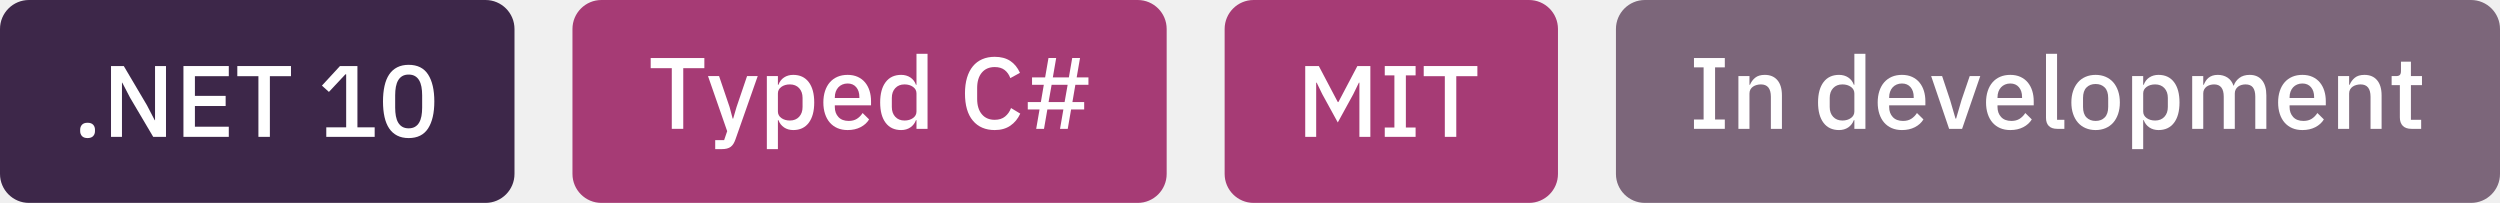
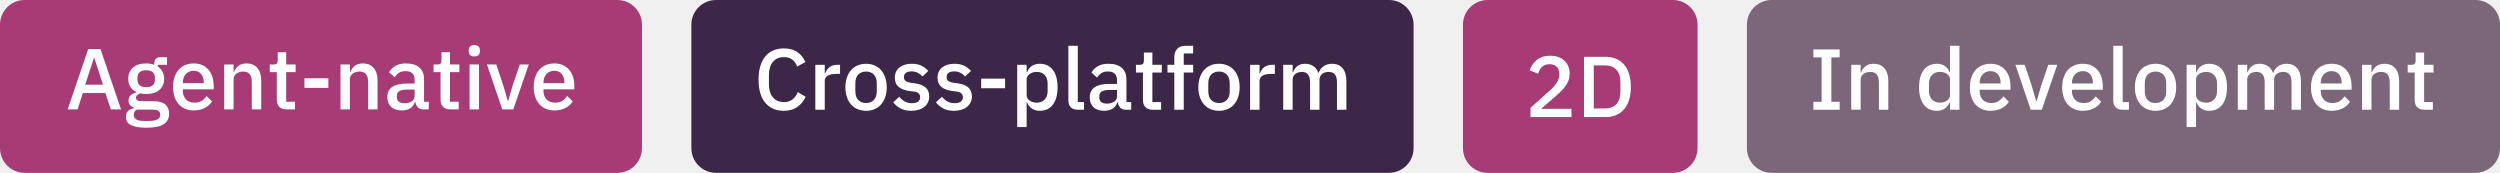
- <svg xmlns="http://www.w3.org/2000/svg" width="345.000" height="28.000" viewBox="0 0 345.000 28.000">
-   <rect x="0" width="71" height="28" rx="4" fill="#3D2749" />
-   <g transform="translate(10.055 18.886)">
+ <svg xmlns="http://www.w3.org/2000/svg" width="405.000" height="28.000" viewBox="0 0 405.000 28.000">
+   <rect x="0" width="104" height="28" rx="4" fill="#A63B75" />
+   <g transform="translate(10.651 17.724)">
    <g fill="#FFFFFF" transform="scale(0.014 -0.014)">
-       <path transform="translate(0 0)" d="M145 -12Q108 -12 90.0 7.5Q72 27 72 56V71Q72 100 90.0 119.5Q108 139 145 139Q182 139 200.0 119.5Q218 100 218 71V56Q218 27 200.0 7.5Q182 -12 145 -12Z" />
-       <path transform="translate(290 0)" d="M274 386 197 534H194V0H86V698H212L440 312L517 164H520V698H628V0H502Z" />
-       <path transform="translate(1004 0)" d="M86 0V698H533V598H199V404H502V304H199V100H533V0Z" />
-       <path transform="translate(1597 0)" d="M345 598V0H232V598H24V698H553V598Z" />
-       <path transform="translate(2174 0)" d="" />
-       <path transform="translate(2410 0)" d="M88 0V94H284V616H276L114 443L45 505L223 698H395V94H565V0Z" />
-       <path transform="translate(3010 0)" d="M300 -12Q235 -12 187.0 12.5Q139 37 108.0 83.0Q77 129 62.0 196.0Q47 263 47 349Q47 434 62.0 501.5Q77 569 108.0 615.0Q139 661 187.0 685.5Q235 710 300 710Q430 710 491.5 615.0Q553 520 553 349Q553 178 491.5 83.0Q430 -12 300 -12ZM300 84Q336 84 361.5 98.5Q387 113 403.0 140.0Q419 167 426.0 204.5Q433 242 433 288V410Q433 456 426.0 493.5Q419 531 403.0 558.0Q387 585 361.5 599.5Q336 614 300 614Q264 614 238.5 599.5Q213 585 197.0 558.0Q181 531 174.0 493.5Q167 456 167 410V288Q167 242 174.0 204.5Q181 167 197.0 140.0Q213 113 238.5 98.5Q264 84 300 84Z" />
+       <path transform="translate(0 0)" d="M522 0 459 189H198L137 0H22L260 698H402L640 0ZM331 594H326L225 286H431Z" />
+       <path transform="translate(662 0)" d="M534 -49Q534 -130 472.0 -171.0Q410 -212 270 -212Q206 -212 161.5 -203.5Q117 -195 88.5 -179.0Q60 -163 47.0 -140.0Q34 -117 34 -87Q34 -44 57.5 -20.0Q81 4 123 13V24Q64 43 64 104Q64 144 91.0 165.5Q118 187 156 196V200Q110 222 85.5 261.5Q61 301 61 354Q61 434 114.5 483.0Q168 532 268 532Q323 532 362 516V530Q362 565 378.5 584.5Q395 604 430 604H510V516H404V495Q439 472 458.0 435.5Q477 399 477 354Q477 275 423.0 226.5Q369 178 269 178Q231 178 201 186Q181 179 166.0 166.5Q151 154 151 134Q151 113 170.0 104.0Q189 95 224 95H352Q448 95 491.0 56.5Q534 18 534 -49ZM432 -61Q432 -34 411.5 -18.0Q391 -2 337 -2H161Q125 -23 125 -62Q125 -94 150.5 -113.5Q176 -133 237 -133H305Q432 -133 432 -61ZM269 257Q317 257 343.5 278.5Q370 300 370 345V365Q370 410 343.5 431.5Q317 453 269 453Q221 453 194.5 431.5Q168 410 168 365V345Q168 300 194.5 278.5Q221 257 269 257Z" />
+       <path transform="translate(1199 0)" d="M282 -12Q226 -12 182.0 7.0Q138 26 107.0 61.5Q76 97 59.5 147.5Q43 198 43 260Q43 322 59.5 372.5Q76 423 107.0 458.5Q138 494 182.0 513.0Q226 532 282 532Q339 532 382.5 512.0Q426 492 455.0 456.5Q484 421 498.5 374.0Q513 327 513 273V232H156V215Q156 155 191.5 116.5Q227 78 293 78Q341 78 374.0 99.0Q407 120 430 156L494 93Q465 45 410.0 16.5Q355 -12 282 -12ZM282 447Q254 447 230.5 437.0Q207 427 190.5 409.0Q174 391 165.0 366.0Q156 341 156 311V304H398V314Q398 374 367.0 410.5Q336 447 282 447Z" />
+       <path transform="translate(1755 0)" d="M78 0V520H187V434H192Q209 476 243.5 504.0Q278 532 338 532Q418 532 462.5 479.5Q507 427 507 330V0H398V316Q398 438 300 438Q279 438 258.5 432.5Q238 427 222.0 416.0Q206 405 196.5 388.0Q187 371 187 348V0Z" />
+       <path transform="translate(2335 0)" d="M222 0Q165 0 136.0 29.5Q107 59 107 113V431H26V520H70Q97 520 107.5 532.0Q118 544 118 571V662H216V520H325V431H216V89H317V0Z" />
+       <path transform="translate(2700 0)" d="M62 249V360H339V249Z" />
+       <path transform="translate(3101 0)" d="M78 0V520H187V434H192Q209 476 243.5 504.0Q278 532 338 532Q418 532 462.5 479.5Q507 427 507 330V0H398V316Q398 438 300 438Q279 438 258.5 432.5Q238 427 222.0 416.0Q206 405 196.5 388.0Q187 371 187 348V0Z" />
+       <path transform="translate(3681 0)" d="M459 0Q416 0 393.0 24.5Q370 49 365 87H360Q345 38 305.0 13.0Q265 -12 208 -12Q127 -12 83.5 30.0Q40 72 40 143Q40 221 96.5 260.0Q153 299 262 299H356V343Q356 391 330.0 417.0Q304 443 249 443Q203 443 174.0 423.0Q145 403 125 372L60 431Q86 475 133.0 503.5Q180 532 256 532Q357 532 411.0 485.0Q465 438 465 350V89H520V0ZM239 71Q290 71 323.0 93.5Q356 116 356 154V229H264Q151 229 151 159V141Q151 106 174.5 88.5Q198 71 239 71Z" />
+       <path transform="translate(4230 0)" d="M222 0Q165 0 136.0 29.5Q107 59 107 113V431H26V520H70Q97 520 107.5 532.0Q118 544 118 571V662H216V520H325V431H216V89H317V0Z" />
+       <path transform="translate(4595 0)" d="M133 613Q99 613 83.5 629.0Q68 645 68 670V687Q68 712 83.5 728.0Q99 744 133 744Q167 744 182.0 728.0Q197 712 197 687V670Q197 645 182.0 629.0Q167 613 133 613ZM78 520H187V0H78Z" />
+       <path transform="translate(4860 0)" d="M191 0 14 520H122L201 283L254 101H260L313 283L394 520H498L319 0Z" />
+       <path transform="translate(5372 0)" d="M282 -12Q226 -12 182.0 7.0Q138 26 107.0 61.5Q76 97 59.5 147.5Q43 198 43 260Q43 322 59.5 372.5Q76 423 107.0 458.5Q138 494 182.0 513.0Q226 532 282 532Q339 532 382.5 512.0Q426 492 455.0 456.5Q484 421 498.5 374.0Q513 327 513 273V232H156V215Q156 155 191.5 116.5Q227 78 293 78Q341 78 374.0 99.0Q407 120 430 156L494 93Q465 45 410.0 16.5Q355 -12 282 -12ZM282 447Q254 447 230.5 437.0Q207 427 190.5 409.0Q174 391 165.0 366.0Q156 341 156 311V304H398V314Q398 374 367.0 410.5Q336 447 282 447Z" />
    </g>
  </g>
-   <rect x="79" width="82" height="28" rx="4" fill="#A63B75" />
-   <g transform="translate(89.459 17.78)">
+   <rect x="112" width="117" height="28" rx="4" fill="#3D2749" />
+   <g transform="translate(122.116 17.78)">
    <g fill="#FFFFFF" transform="scale(0.014 -0.014)">
-       <path transform="translate(0 0)" d="M345 598V0H232V598H24V698H553V598Z" />
-       <path transform="translate(577 0)" d="M397 520H502L283 -103Q274 -129 262.5 -147.5Q251 -166 235.5 -177.5Q220 -189 198.0 -194.5Q176 -200 146 -200H83V-111H171L201 -23L12 520H121L225 214L255 101H260L293 214Z" />
-       <path transform="translate(1091 0)" d="M78 520H187V434H192Q209 481 247.5 506.5Q286 532 338 532Q437 532 491.0 460.5Q545 389 545 260Q545 131 491.0 59.5Q437 -12 338 -12Q286 -12 247.5 14.0Q209 40 192 86H187V-200H78ZM305 82Q362 82 396.0 118.5Q430 155 430 215V305Q430 365 396.0 401.5Q362 438 305 438Q255 438 221.0 413.5Q187 389 187 349V171Q187 131 221.0 106.5Q255 82 305 82Z" />
-       <path transform="translate(1683 0)" d="M282 -12Q226 -12 182.0 7.0Q138 26 107.0 61.5Q76 97 59.5 147.5Q43 198 43 260Q43 322 59.5 372.5Q76 423 107.0 458.5Q138 494 182.0 513.0Q226 532 282 532Q339 532 382.5 512.0Q426 492 455.0 456.5Q484 421 498.5 374.0Q513 327 513 273V232H156V215Q156 155 191.5 116.5Q227 78 293 78Q341 78 374.0 99.0Q407 120 430 156L494 93Q465 45 410.0 16.5Q355 -12 282 -12ZM282 447Q254 447 230.5 437.0Q207 427 190.5 409.0Q174 391 165.0 366.0Q156 341 156 311V304H398V314Q398 374 367.0 410.5Q336 447 282 447Z" />
-       <path transform="translate(2239 0)" d="M405 86H400Q383 40 344.5 14.0Q306 -12 254 -12Q155 -12 101.0 59.5Q47 131 47 260Q47 389 101.0 460.5Q155 532 254 532Q306 532 344.5 506.5Q383 481 400 434H405V740H514V0H405ZM287 82Q337 82 371.0 106.5Q405 131 405 171V349Q405 389 371.0 413.5Q337 438 287 438Q230 438 196.0 401.5Q162 365 162 305V215Q162 155 196.0 118.5Q230 82 287 82Z" />
-       <path transform="translate(2831 0)" d="" />
-       <path transform="translate(3067 0)" d="M348 -12Q211 -12 133.0 80.5Q55 173 55 349Q55 437 75.0 504.0Q95 571 133.0 617.0Q171 663 225.5 686.5Q280 710 348 710Q439 710 500.5 670.0Q562 630 597 552L502 500Q484 550 446.5 579.5Q409 609 348 609Q267 609 221.0 554.0Q175 499 175 402V296Q175 199 221.0 144.0Q267 89 348 89Q411 89 450.5 121.5Q490 154 509 205L600 150Q565 74 502.0 31.0Q439 -12 348 -12Z" />
-       <path transform="translate(3701 0)" d="M391 191H233L200 0H123L156 191H40V264H169L198 434H82V507H211L244 698H320L287 507H445L478 698H555L522 507H638V434H509L480 264H596V191H467L434 0H358ZM403 264 433 434H275L245 264Z" />
+       <path transform="translate(0 0)" d="M348 -12Q211 -12 133.0 80.5Q55 173 55 349Q55 437 75.0 504.0Q95 571 133.0 617.0Q171 663 225.5 686.5Q280 710 348 710Q439 710 500.5 670.0Q562 630 597 552L502 500Q484 550 446.5 579.5Q409 609 348 609Q267 609 221.0 554.0Q175 499 175 402V296Q175 199 221.0 144.0Q267 89 348 89Q411 89 450.5 121.5Q490 154 509 205L600 150Q565 74 502.0 31.0Q439 -12 348 -12Z" />
+       <path transform="translate(634 0)" d="M78 0V520H187V420H192Q203 460 238.0 490.0Q273 520 335 520H364V415H321Q256 415 221.5 394.0Q187 373 187 332V0Z" />
+       <path transform="translate(1017 0)" d="M282 -12Q228 -12 183.5 7.0Q139 26 108.0 61.5Q77 97 60.0 147.5Q43 198 43 260Q43 322 60.0 372.5Q77 423 108.0 458.5Q139 494 183.5 513.0Q228 532 282 532Q336 532 380.5 513.0Q425 494 456.0 458.5Q487 423 504.0 372.5Q521 322 521 260Q521 198 504.0 147.5Q487 97 456.0 61.5Q425 26 380.5 7.0Q336 -12 282 -12ZM282 78Q338 78 372.0 112.5Q406 147 406 216V304Q406 373 372.0 407.5Q338 442 282 442Q226 442 192.0 407.5Q158 373 158 304V216Q158 147 192.0 112.5Q226 78 282 78Z" />
+       <path transform="translate(1581 0)" d="M243 -12Q169 -12 119.0 14.0Q69 40 32 86L102 150Q131 115 166.5 95.5Q202 76 249 76Q297 76 320.5 94.5Q344 113 344 146Q344 171 327.5 188.5Q311 206 270 211L222 217Q142 227 96.5 263.5Q51 300 51 372Q51 410 65.0 439.5Q79 469 104.5 489.5Q130 510 165.5 521.0Q201 532 244 532Q314 532 358.5 510.0Q403 488 438 449L371 385Q351 409 318.5 426.5Q286 444 244 444Q199 444 177.5 426.0Q156 408 156 379Q156 349 175.0 334.0Q194 319 236 312L284 306Q370 293 409.5 255.5Q449 218 449 155Q449 117 434.5 86.5Q420 56 393.0 34.0Q366 12 328.0 0.0Q290 -12 243 -12Z" />
+       <path transform="translate(2075 0)" d="M243 -12Q169 -12 119.0 14.0Q69 40 32 86L102 150Q131 115 166.5 95.5Q202 76 249 76Q297 76 320.5 94.5Q344 113 344 146Q344 171 327.5 188.5Q311 206 270 211L222 217Q142 227 96.5 263.5Q51 300 51 372Q51 410 65.0 439.5Q79 469 104.5 489.5Q130 510 165.5 521.0Q201 532 244 532Q314 532 358.5 510.0Q403 488 438 449L371 385Q351 409 318.5 426.5Q286 444 244 444Q199 444 177.5 426.0Q156 408 156 379Q156 349 175.0 334.0Q194 319 236 312L284 306Q370 293 409.5 255.5Q449 218 449 155Q449 117 434.5 86.5Q420 56 393.0 34.0Q366 12 328.0 0.0Q290 -12 243 -12Z" />
+       <path transform="translate(2569 0)" d="M62 249V360H339V249Z" />
+       <path transform="translate(2970 0)" d="M78 520H187V434H192Q209 481 247.5 506.5Q286 532 338 532Q437 532 491.0 460.5Q545 389 545 260Q545 131 491.0 59.5Q437 -12 338 -12Q286 -12 247.5 14.0Q209 40 192 86H187V-200H78ZM305 82Q362 82 396.0 118.5Q430 155 430 215V305Q430 365 396.0 401.5Q362 438 305 438Q255 438 221.0 413.5Q187 389 187 349V171Q187 131 221.0 106.5Q255 82 305 82Z" />
+       <path transform="translate(3562 0)" d="M189 0Q133 0 105.5 28.5Q78 57 78 108V740H187V89H259V0Z" />
+       <path transform="translate(3847 0)" d="M459 0Q416 0 393.0 24.5Q370 49 365 87H360Q345 38 305.0 13.0Q265 -12 208 -12Q127 -12 83.5 30.0Q40 72 40 143Q40 221 96.5 260.0Q153 299 262 299H356V343Q356 391 330.0 417.0Q304 443 249 443Q203 443 174.0 423.0Q145 403 125 372L60 431Q86 475 133.0 503.5Q180 532 256 532Q357 532 411.0 485.0Q465 438 465 350V89H520V0ZM239 71Q290 71 323.0 93.5Q356 116 356 154V229H264Q151 229 151 159V141Q151 106 174.5 88.5Q198 71 239 71Z" />
+       <path transform="translate(4396 0)" d="M222 0Q165 0 136.0 29.5Q107 59 107 113V431H26V520H70Q97 520 107.5 532.0Q118 544 118 571V662H216V520H325V431H216V89H317V0Z" />
+       <path transform="translate(4761 0)" d="M105 431H26V520H105V606Q105 669 138.0 704.5Q171 740 237 740H323V651H214V520H323V431H214V0H105Z" />
+       <path transform="translate(5101 0)" d="M282 -12Q228 -12 183.5 7.0Q139 26 108.0 61.5Q77 97 60.0 147.5Q43 198 43 260Q43 322 60.0 372.5Q77 423 108.0 458.5Q139 494 183.5 513.0Q228 532 282 532Q336 532 380.5 513.0Q425 494 456.0 458.5Q487 423 504.0 372.5Q521 322 521 260Q521 198 504.0 147.5Q487 97 456.0 61.5Q425 26 380.5 7.0Q336 -12 282 -12ZM282 78Q338 78 372.0 112.5Q406 147 406 216V304Q406 373 372.0 407.5Q338 442 282 442Q226 442 192.0 407.5Q158 373 158 304V216Q158 147 192.0 112.5Q226 78 282 78Z" />
+       <path transform="translate(5665 0)" d="M78 0V520H187V420H192Q203 460 238.0 490.0Q273 520 335 520H364V415H321Q256 415 221.5 394.0Q187 373 187 332V0Z" />
+       <path transform="translate(6048 0)" d="M78 0V520H187V434H192Q200 454 211.5 472.0Q223 490 239.5 503.5Q256 517 278.5 524.5Q301 532 331 532Q384 532 425.0 506.0Q466 480 485 426H488Q502 470 542.0 501.0Q582 532 645 532Q723 532 766.0 479.5Q809 427 809 330V0H700V317Q700 377 677.0 407.5Q654 438 604 438Q583 438 564.0 432.5Q545 427 530.5 416.0Q516 405 507.0 388.0Q498 371 498 349V0H389V317Q389 438 294 438Q274 438 254.5 432.5Q235 427 220.0 416.0Q205 405 196.0 388.0Q187 371 187 349V0Z" />
    </g>
  </g>
-   <rect x="169" width="46" height="28" rx="4" fill="#A63B75" />
-   <g transform="translate(178.917 18.886)">
+   <rect x="237" width="38" height="28" rx="4" fill="#A63B75" />
+   <g transform="translate(247.005 18.97)">
    <g fill="#FFFFFF" transform="scale(0.014 -0.014)">
-       <path transform="translate(0 0)" d="M620 534H615L560 421L407 142L254 421L199 534H194V0H86V698H220L407 343H413L600 698H728V0H620Z" />
-       <path transform="translate(814 0)" d="M56 0V92H151V606H56V698H360V606H264V92H360V0Z" />
-       <path transform="translate(1230 0)" d="M345 598V0H232V598H24V698H553V598Z" />
+       <path transform="translate(0 0)" d="M541 0H67V108L290 307Q343 355 371.5 398.5Q400 442 400 490V503Q400 554 369.5 583.0Q339 612 287 612Q258 612 236.5 603.5Q215 595 199.0 580.0Q183 565 172.5 545.0Q162 525 156 502L57 540Q68 573 87.0 603.5Q106 634 135.0 658.0Q164 682 203.5 696.0Q243 710 296 710Q349 710 391.0 694.5Q433 679 461.5 651.5Q490 624 505.0 586.0Q520 548 520 503Q520 461 507.0 425.0Q494 389 471.0 357.0Q448 325 417.5 296.0Q387 267 353 237L189 96H541Z" />
+       <path transform="translate(600 0)" d="M86 698H333Q400 698 454.5 676.0Q509 654 547.5 610.5Q586 567 607.0 501.5Q628 436 628 349Q628 262 607.0 196.5Q586 131 547.5 87.5Q509 44 454.5 22.0Q400 0 333 0H86ZM333 100Q411 100 459.0 149.0Q507 198 507 293V405Q507 500 459.0 549.0Q411 598 333 598H199V100Z" />
    </g>
  </g>
-   <rect x="223" width="122" height="28" rx="4" fill="#7C667A" />
-   <g transform="translate(232.984 17.78)">
+   <rect x="283" width="122" height="28" rx="4" fill="#7C667A" />
+   <g transform="translate(292.984 17.78)">
    <g fill="#FFFFFF" transform="scale(0.014 -0.014)">
      <path transform="translate(0 0)" d="M56 0V92H151V606H56V698H360V606H264V92H360V0Z" />
      <path transform="translate(416 0)" d="M78 0V520H187V434H192Q209 476 243.5 504.0Q278 532 338 532Q418 532 462.5 479.5Q507 427 507 330V0H398V316Q398 438 300 438Q279 438 258.5 432.5Q238 427 222.0 416.0Q206 405 196.5 388.0Q187 371 187 348V0Z" />
      <path transform="translate(996 0)" d="" />
      <path transform="translate(1232 0)" d="M405 86H400Q383 40 344.5 14.0Q306 -12 254 -12Q155 -12 101.0 59.5Q47 131 47 260Q47 389 101.0 460.5Q155 532 254 532Q306 532 344.5 506.5Q383 481 400 434H405V740H514V0H405ZM287 82Q337 82 371.0 106.5Q405 131 405 171V349Q405 389 371.0 413.5Q337 438 287 438Q230 438 196.0 401.5Q162 365 162 305V215Q162 155 196.0 118.5Q230 82 287 82Z" />
      <path transform="translate(1824 0)" d="M282 -12Q226 -12 182.0 7.0Q138 26 107.0 61.5Q76 97 59.5 147.5Q43 198 43 260Q43 322 59.5 372.5Q76 423 107.0 458.5Q138 494 182.0 513.0Q226 532 282 532Q339 532 382.5 512.0Q426 492 455.0 456.5Q484 421 498.5 374.0Q513 327 513 273V232H156V215Q156 155 191.5 116.5Q227 78 293 78Q341 78 374.0 99.0Q407 120 430 156L494 93Q465 45 410.0 16.5Q355 -12 282 -12ZM282 447Q254 447 230.5 437.0Q207 427 190.5 409.0Q174 391 165.0 366.0Q156 341 156 311V304H398V314Q398 374 367.0 410.5Q336 447 282 447Z" />
      <path transform="translate(2380 0)" d="M191 0 14 520H122L201 283L254 101H260L313 283L394 520H498L319 0Z" />
      <path transform="translate(2892 0)" d="M282 -12Q226 -12 182.0 7.0Q138 26 107.0 61.5Q76 97 59.5 147.5Q43 198 43 260Q43 322 59.5 372.5Q76 423 107.0 458.5Q138 494 182.0 513.0Q226 532 282 532Q339 532 382.5 512.0Q426 492 455.0 456.5Q484 421 498.5 374.0Q513 327 513 273V232H156V215Q156 155 191.5 116.5Q227 78 293 78Q341 78 374.0 99.0Q407 120 430 156L494 93Q465 45 410.0 16.5Q355 -12 282 -12ZM282 447Q254 447 230.5 437.0Q207 427 190.5 409.0Q174 391 165.0 366.0Q156 341 156 311V304H398V314Q398 374 367.0 410.5Q336 447 282 447Z" />
      <path transform="translate(3448 0)" d="M189 0Q133 0 105.5 28.5Q78 57 78 108V740H187V89H259V0Z" />
      <path transform="translate(3733 0)" d="M282 -12Q228 -12 183.5 7.0Q139 26 108.0 61.5Q77 97 60.0 147.5Q43 198 43 260Q43 322 60.0 372.5Q77 423 108.0 458.5Q139 494 183.5 513.0Q228 532 282 532Q336 532 380.5 513.0Q425 494 456.0 458.5Q487 423 504.0 372.5Q521 322 521 260Q521 198 504.0 147.5Q487 97 456.0 61.5Q425 26 380.5 7.0Q336 -12 282 -12ZM282 78Q338 78 372.0 112.5Q406 147 406 216V304Q406 373 372.0 407.5Q338 442 282 442Q226 442 192.0 407.5Q158 373 158 304V216Q158 147 192.0 112.5Q226 78 282 78Z" />
      <path transform="translate(4297 0)" d="M78 520H187V434H192Q209 481 247.5 506.5Q286 532 338 532Q437 532 491.0 460.5Q545 389 545 260Q545 131 491.0 59.5Q437 -12 338 -12Q286 -12 247.5 14.0Q209 40 192 86H187V-200H78ZM305 82Q362 82 396.0 118.5Q430 155 430 215V305Q430 365 396.0 401.5Q362 438 305 438Q255 438 221.0 413.5Q187 389 187 349V171Q187 131 221.0 106.5Q255 82 305 82Z" />
      <path transform="translate(4889 0)" d="M78 0V520H187V434H192Q200 454 211.5 472.0Q223 490 239.5 503.5Q256 517 278.5 524.5Q301 532 331 532Q384 532 425.0 506.0Q466 480 485 426H488Q502 470 542.0 501.0Q582 532 645 532Q723 532 766.0 479.5Q809 427 809 330V0H700V317Q700 377 677.0 407.5Q654 438 604 438Q583 438 564.0 432.5Q545 427 530.5 416.0Q516 405 507.0 388.0Q498 371 498 349V0H389V317Q389 438 294 438Q274 438 254.5 432.5Q235 427 220.0 416.0Q205 405 196.0 388.0Q187 371 187 349V0Z" />
      <path transform="translate(5771 0)" d="M282 -12Q226 -12 182.0 7.0Q138 26 107.0 61.5Q76 97 59.5 147.5Q43 198 43 260Q43 322 59.5 372.5Q76 423 107.0 458.5Q138 494 182.0 513.0Q226 532 282 532Q339 532 382.5 512.0Q426 492 455.0 456.5Q484 421 498.5 374.0Q513 327 513 273V232H156V215Q156 155 191.5 116.5Q227 78 293 78Q341 78 374.0 99.0Q407 120 430 156L494 93Q465 45 410.0 16.5Q355 -12 282 -12ZM282 447Q254 447 230.5 437.0Q207 427 190.5 409.0Q174 391 165.0 366.0Q156 341 156 311V304H398V314Q398 374 367.0 410.5Q336 447 282 447Z" />
      <path transform="translate(6327 0)" d="M78 0V520H187V434H192Q209 476 243.5 504.0Q278 532 338 532Q418 532 462.5 479.5Q507 427 507 330V0H398V316Q398 438 300 438Q279 438 258.5 432.5Q238 427 222.0 416.0Q206 405 196.5 388.0Q187 371 187 348V0Z" />
      <path transform="translate(6907 0)" d="M222 0Q165 0 136.0 29.5Q107 59 107 113V431H26V520H70Q97 520 107.5 532.0Q118 544 118 571V662H216V520H325V431H216V89H317V0Z" />
    </g>
  </g>
</svg>
